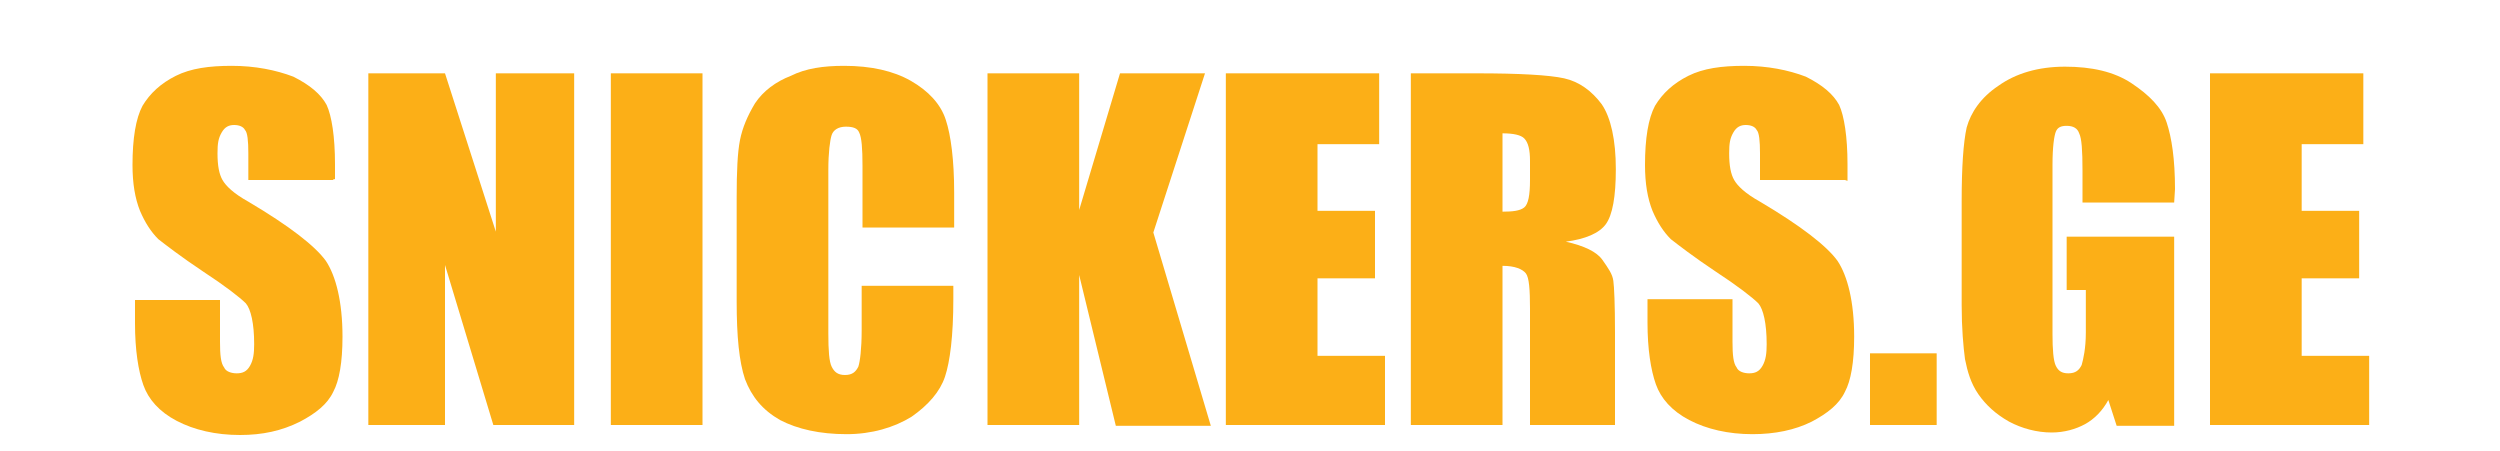
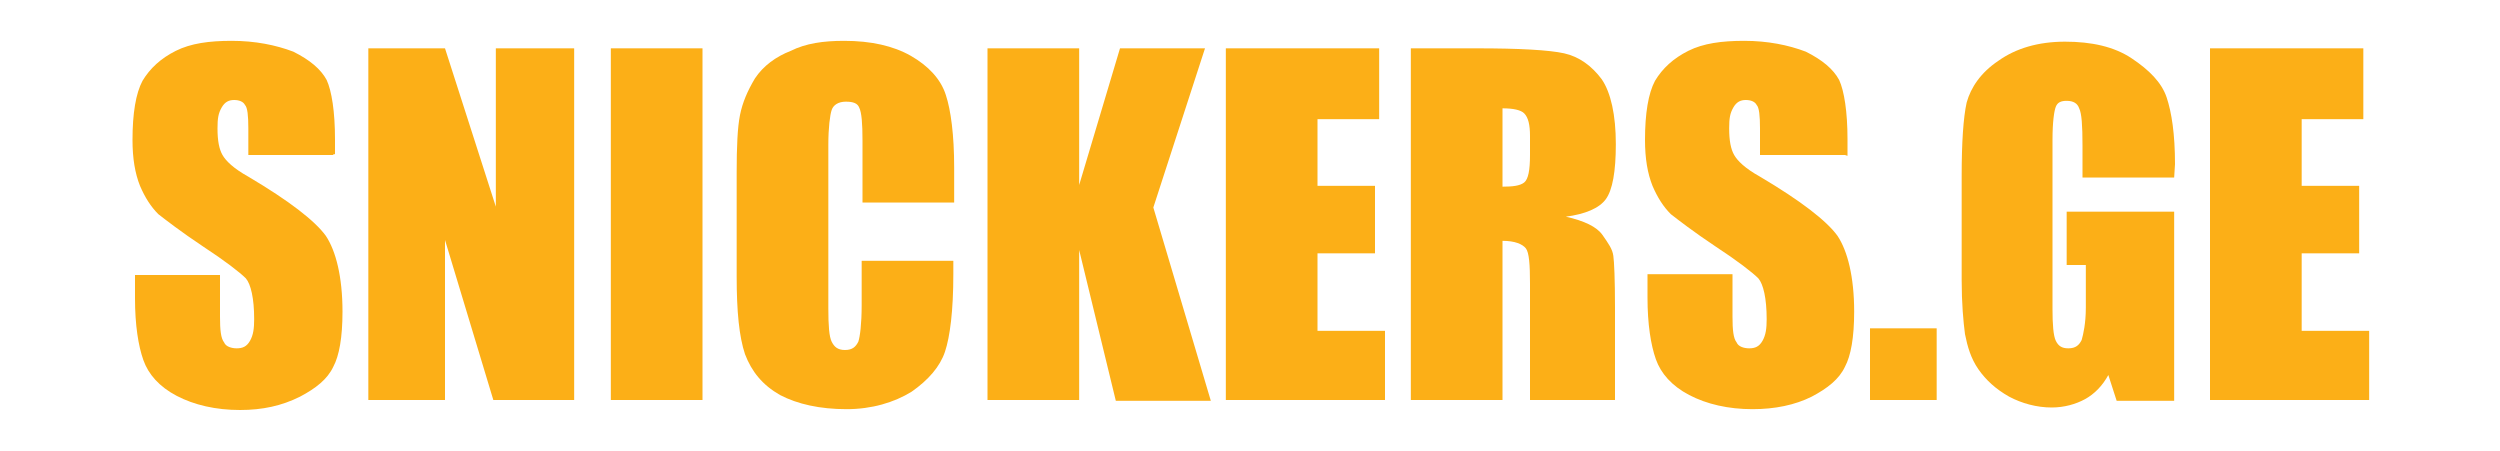
<svg xmlns="http://www.w3.org/2000/svg" version="1.1" id="Layer_1" x="0px" y="0px" width="300px" height="54px" viewBox="0 0 300 54" style="enable-background:new 0 0 300 54;" xml:space="preserve">
  <style type="text/css">
	.st0{fill:#FCAF17;}
</style>
  <g>
-     <path class="st0" d="M40,21.6H29.8v-3.2c0-1.5-0.1-2.5-0.4-2.8c-0.2-0.4-0.7-0.6-1.3-0.6c-0.6,0-1.1,0.2-1.5,0.9s-0.5,1.3-0.5,2.5   c0,1.5,0.2,2.5,0.6,3.2s1.3,1.6,3.1,2.6c4.9,2.9,8,5.3,9.3,7.1c1.2,1.8,2,4.9,2,9.1c0,3.1-0.4,5.3-1.1,6.6c-0.7,1.5-2.1,2.6-4,3.6   c-2.2,1.1-4.5,1.6-7.2,1.6c-2.9,0-5.5-0.6-7.6-1.7c-2.1-1.1-3.4-2.6-4-4.3s-1-4.2-1-7.4V36h10.2v5c0,1.6,0.1,2.6,0.5,3.1   c0.2,0.5,0.9,0.7,1.5,0.7c0.7,0,1.2-0.2,1.6-0.9s0.5-1.5,0.5-2.6c0-2.5-0.4-4.2-1-4.9c-0.7-0.7-2.5-2.1-5.1-3.8   c-2.7-1.8-4.5-3.2-5.4-3.9c-0.9-0.9-1.6-2-2.2-3.4c-0.6-1.5-0.9-3.3-0.9-5.5c0-3.2,0.4-5.6,1.2-7.1c0.9-1.5,2.2-2.7,4-3.6   c1.8-0.9,4-1.2,6.7-1.2c2.8,0,5.3,0.5,7.4,1.3c2,1,3.3,2.1,4,3.4c0.6,1.3,1,3.8,1,7.1v1.8H40V21.6z" />
-     <path class="st0" d="M68.9,8.8V51h-9.7l-5.8-19.2V51h-9.2V8.8h9.2l6.1,19v-19C59.5,8.8,68.9,8.8,68.9,8.8z" />
-     <path class="st0" d="M84.3,8.8V51h-11V8.8H84.3z" />
-     <path class="st0" d="M114.5,27.3h-11v-7.4c0-2.1-0.1-3.4-0.4-4c-0.2-0.5-0.7-0.7-1.6-0.7s-1.5,0.4-1.7,1c-0.2,0.6-0.4,2.1-0.4,4.2   V40c0,2.1,0.1,3.4,0.4,4s0.7,1,1.6,1s1.3-0.4,1.6-1c0.2-0.6,0.4-2.1,0.4-4.4v-5.3h11v1.6c0,4.4-0.4,7.5-1,9.3s-2,3.4-4,4.8   c-2.1,1.3-4.8,2.1-7.8,2.1c-3.2,0-5.9-0.6-8-1.7c-2.1-1.2-3.4-2.8-4.2-4.9c-0.7-2.1-1-5.1-1-9.3V23.7c0-3.1,0.1-5.4,0.4-6.9   s0.9-2.9,1.8-4.4c1-1.5,2.5-2.6,4.3-3.3c1.8-0.9,3.9-1.2,6.4-1.2c3.2,0,5.9,0.6,8,1.8s3.6,2.8,4.2,4.7c0.6,1.8,1,4.8,1,8.7   L114.5,27.3C114.5,27.3,114.5,27.3,114.5,27.3z" />
-     <path class="st0" d="M144.6,8.8l-6.2,19.1l6.9,23.2h-11.4L129.5,33v18h-11V8.8h11v16.4l4.9-16.4C134.3,8.8,144.6,8.8,144.6,8.8z" />
-     <path class="st0" d="M147.1,8.8h18.4v8.5h-7.4v8h6.9v8.1h-6.9v9.3h8.1V51h-19.1V8.8z" />
-     <path class="st0" d="M169.4,8.8h7.8c5.1,0,8.7,0.2,10.5,0.6s3.3,1.5,4.5,3.1c1.1,1.6,1.7,4.3,1.7,7.8c0,3.3-0.4,5.5-1.2,6.6   s-2.5,1.8-4.8,2.1c2.2,0.5,3.7,1.2,4.4,2.2s1.2,1.7,1.3,2.5c0.1,0.7,0.2,2.8,0.2,6.2V51h-10.2V37c0-2.2-0.1-3.7-0.5-4.2   s-1.3-0.9-2.8-0.9V51h-11V8.8H169.4z M180.3,16v9.4c1.2,0,2.1-0.1,2.6-0.5s0.7-1.5,0.7-3.3v-2.3c0-1.3-0.2-2.2-0.7-2.7   C182.5,16.2,181.6,16,180.3,16z" />
-     <path class="st0" d="M221.4,21.6h-10.2v-3.2c0-1.5-0.1-2.5-0.4-2.8c-0.2-0.4-0.7-0.6-1.3-0.6s-1.1,0.2-1.5,0.9s-0.5,1.3-0.5,2.5   c0,1.5,0.2,2.5,0.6,3.2s1.3,1.6,3.1,2.6c4.9,2.9,8,5.3,9.3,7.1c1.2,1.8,2,4.9,2,9.1c0,3.1-0.4,5.3-1.1,6.6c-0.7,1.5-2.1,2.6-4,3.6   c-2,1-4.4,1.5-7.1,1.5c-2.9,0-5.5-0.6-7.6-1.7c-2.1-1.1-3.4-2.6-4-4.3s-1-4.2-1-7.4v-2.8h10.2V41c0,1.6,0.1,2.6,0.5,3.1   c0.2,0.5,0.9,0.7,1.5,0.7c0.7,0,1.2-0.2,1.6-0.9s0.5-1.5,0.5-2.6c0-2.5-0.4-4.2-1-4.9c-0.7-0.7-2.5-2.1-5.1-3.8   c-2.7-1.8-4.5-3.2-5.4-3.9c-0.9-0.9-1.6-2-2.2-3.4c-0.6-1.5-0.9-3.3-0.9-5.5c0-3.2,0.4-5.6,1.2-7.1c0.9-1.5,2.2-2.7,4-3.6   s4-1.2,6.7-1.2c2.8,0,5.3,0.5,7.4,1.3c2,1,3.3,2.1,4,3.4c0.6,1.3,1,3.8,1,7.1v2L221.4,21.6L221.4,21.6z" />
-     <path class="st0" d="M232.4,42.4V51h-8v-8.6H232.4z" />
-     <path class="st0" d="M260.9,24.3h-11v-3.8c0-2.5-0.1-3.9-0.4-4.5c-0.2-0.6-0.7-0.9-1.5-0.9c-0.7,0-1.1,0.2-1.3,0.7   c-0.2,0.5-0.4,1.8-0.4,4v20.3c0,1.8,0.1,3.2,0.4,3.8s0.7,0.9,1.5,0.9c0.9,0,1.3-0.4,1.6-1c0.2-0.7,0.5-2,0.5-3.9v-5.1H248v-6.4   h12.9v22.7H254l-1-3.1c-0.7,1.3-1.7,2.3-2.8,2.9s-2.5,1-4,1c-1.8,0-3.6-0.5-5.1-1.3c-1.6-0.9-2.8-2-3.7-3.3s-1.3-2.7-1.6-4.2   c-0.2-1.5-0.4-3.7-0.4-6.5V24.1c0-4,0.2-7,0.6-8.8c0.5-1.8,1.7-3.6,3.8-5c2.1-1.5,4.8-2.3,8-2.3s5.9,0.6,8,2   c2.1,1.4,3.6,2.9,4.2,4.7s1,4.4,1,8L260.9,24.3L260.9,24.3z" />
-     <path class="st0" d="M265.2,8.8h18.4v8.5h-7.4v8h6.9v8.1h-6.9v9.3h8.1V51h-19.1V8.8z" />
+     <path class="st0" d="M40,18.6H29.8v-3.2c0-1.5-0.1-2.5-0.4-2.8c-0.2-0.4-0.7-0.6-1.3-0.6c-0.6,0-1.1,0.2-1.5,0.9s-0.5,1.3-0.5,2.5   c0,1.5,0.2,2.5,0.6,3.2s1.3,1.6,3.1,2.6c4.9,2.9,8,5.3,9.3,7.1c1.2,1.8,2,4.9,2,9.1c0,3.1-0.4,5.3-1.1,6.6c-0.7,1.5-2.1,2.6-4,3.6   c-2.2,1.1-4.5,1.6-7.2,1.6c-2.9,0-5.5-0.6-7.6-1.7c-2.1-1.1-3.4-2.6-4-4.3s-1-4.2-1-7.4V33h10.2v5c0,1.6,0.1,2.6,0.5,3.1   c0.2,0.5,0.9,0.7,1.5,0.7c0.7,0,1.2-0.2,1.6-0.9s0.5-1.5,0.5-2.6c0-2.5-0.4-4.2-1-4.9c-0.7-0.7-2.5-2.1-5.1-3.8   c-2.7-1.8-4.5-3.2-5.4-3.9c-0.9-0.9-1.6-2-2.2-3.4c-0.6-1.5-0.9-3.3-0.9-5.5c0-3.2,0.4-5.6,1.2-7.1c0.9-1.5,2.2-2.7,4-3.6   c1.8-0.9,4-1.2,6.7-1.2c2.8,0,5.3,0.5,7.4,1.3c2,1,3.3,2.1,4,3.4c0.6,1.3,1,3.8,1,7.1v1.8H40V18.6z" />
+     <path class="st0" d="M68.9,5.8V48h-9.7l-5.8-19.2V48h-9.2V5.8h9.2l6.1,19v-19C59.5,5.8,68.9,5.8,68.9,5.8z" />
+     <path class="st0" d="M84.3,5.8V48h-11V5.8H84.3z" />
+     <path class="st0" d="M114.5,24.3h-11v-7.4c0-2.1-0.1-3.4-0.4-4c-0.2-0.5-0.7-0.7-1.6-0.7s-1.5,0.4-1.7,1c-0.2,0.6-0.4,2.1-0.4,4.2   V37c0,2.1,0.1,3.4,0.4,4s0.7,1,1.6,1s1.3-0.4,1.6-1c0.2-0.6,0.4-2.1,0.4-4.4v-5.3h11v1.6c0,4.4-0.4,7.5-1,9.3s-2,3.4-4,4.8   c-2.1,1.3-4.8,2.1-7.8,2.1c-3.2,0-5.9-0.6-8-1.7c-2.1-1.2-3.4-2.8-4.2-4.9c-0.7-2.1-1-5.1-1-9.3V20.7c0-3.1,0.1-5.4,0.4-6.9   s0.9-2.9,1.8-4.4c1-1.5,2.5-2.6,4.3-3.3c1.8-0.9,3.9-1.2,6.4-1.2c3.2,0,5.9,0.6,8,1.8s3.6,2.8,4.2,4.7c0.6,1.8,1,4.8,1,8.7   L114.5,24.3L114.5,24.3z" />
+     <path class="st0" d="M144.6,5.8l-6.2,19.1l6.9,23.2h-11.4L129.5,30v18h-11V5.8h11v16.4l4.9-16.4C134.3,5.8,144.6,5.8,144.6,5.8z" />
+     <path class="st0" d="M147.1,5.8h18.4v8.5h-7.4v8h6.9v8.1h-6.9v9.3h8.1V48h-19.1V5.8z" />
+     <path class="st0" d="M169.4,5.8h7.8c5.1,0,8.7,0.2,10.5,0.6s3.3,1.5,4.5,3.1c1.1,1.6,1.7,4.3,1.7,7.8c0,3.3-0.4,5.5-1.2,6.6   s-2.5,1.8-4.8,2.1c2.2,0.5,3.7,1.2,4.4,2.2s1.2,1.7,1.3,2.5c0.1,0.7,0.2,2.8,0.2,6.2V48h-10.2V34c0-2.2-0.1-3.7-0.5-4.2   s-1.3-0.9-2.8-0.9V48h-11V5.8H169.4z M180.3,13v9.4c1.2,0,2.1-0.1,2.6-0.5s0.7-1.5,0.7-3.3v-2.3c0-1.3-0.2-2.2-0.7-2.7   C182.5,13.2,181.6,13,180.3,13z" />
+     <path class="st0" d="M221.4,18.6h-10.2v-3.2c0-1.5-0.1-2.5-0.4-2.8c-0.2-0.4-0.7-0.6-1.3-0.6s-1.1,0.2-1.5,0.9s-0.5,1.3-0.5,2.5   c0,1.5,0.2,2.5,0.6,3.2s1.3,1.6,3.1,2.6c4.9,2.9,8,5.3,9.3,7.1c1.2,1.8,2,4.9,2,9.1c0,3.1-0.4,5.3-1.1,6.6c-0.7,1.5-2.1,2.6-4,3.6   c-2,1-4.4,1.5-7.1,1.5c-2.9,0-5.5-0.6-7.6-1.7c-2.1-1.1-3.4-2.6-4-4.3s-1-4.2-1-7.4v-2.8h10.2V38c0,1.6,0.1,2.6,0.5,3.1   c0.2,0.5,0.9,0.7,1.5,0.7c0.7,0,1.2-0.2,1.6-0.9s0.5-1.5,0.5-2.6c0-2.5-0.4-4.2-1-4.9c-0.7-0.7-2.5-2.1-5.1-3.8   c-2.7-1.8-4.5-3.2-5.4-3.9c-0.9-0.9-1.6-2-2.2-3.4c-0.6-1.5-0.9-3.3-0.9-5.5c0-3.2,0.4-5.6,1.2-7.1c0.9-1.5,2.2-2.7,4-3.6   s4-1.2,6.7-1.2c2.8,0,5.3,0.5,7.4,1.3c2,1,3.3,2.1,4,3.4c0.6,1.3,1,3.8,1,7.1v2L221.4,18.6L221.4,18.6z" />
+     <path class="st0" d="M232.4,39.4V48h-8v-8.6H232.4z" />
+     <path class="st0" d="M260.9,21.3h-11v-3.8c0-2.5-0.1-3.9-0.4-4.5c-0.2-0.6-0.7-0.9-1.5-0.9c-0.7,0-1.1,0.2-1.3,0.7   c-0.2,0.5-0.4,1.8-0.4,4v20.3c0,1.8,0.1,3.2,0.4,3.8s0.7,0.9,1.5,0.9c0.9,0,1.3-0.4,1.6-1c0.2-0.7,0.5-2,0.5-3.9v-5.1H248v-6.4   h12.9v22.7H254l-1-3.1c-0.7,1.3-1.7,2.3-2.8,2.9s-2.5,1-4,1c-1.8,0-3.6-0.5-5.1-1.3c-1.6-0.9-2.8-2-3.7-3.3s-1.3-2.7-1.6-4.2   c-0.2-1.5-0.4-3.7-0.4-6.5V21.1c0-4,0.2-7,0.6-8.8c0.5-1.8,1.7-3.6,3.8-5c2.1-1.5,4.8-2.3,8-2.3s5.9,0.6,8,2   c2.1,1.4,3.6,2.9,4.2,4.7s1,4.4,1,8L260.9,21.3L260.9,21.3z" />
+     <path class="st0" d="M265.2,5.8h18.4v8.5h-7.4v8h6.9v8.1h-6.9v9.3h8.1V48h-19.1V5.8z" />
  </g>
</svg>
